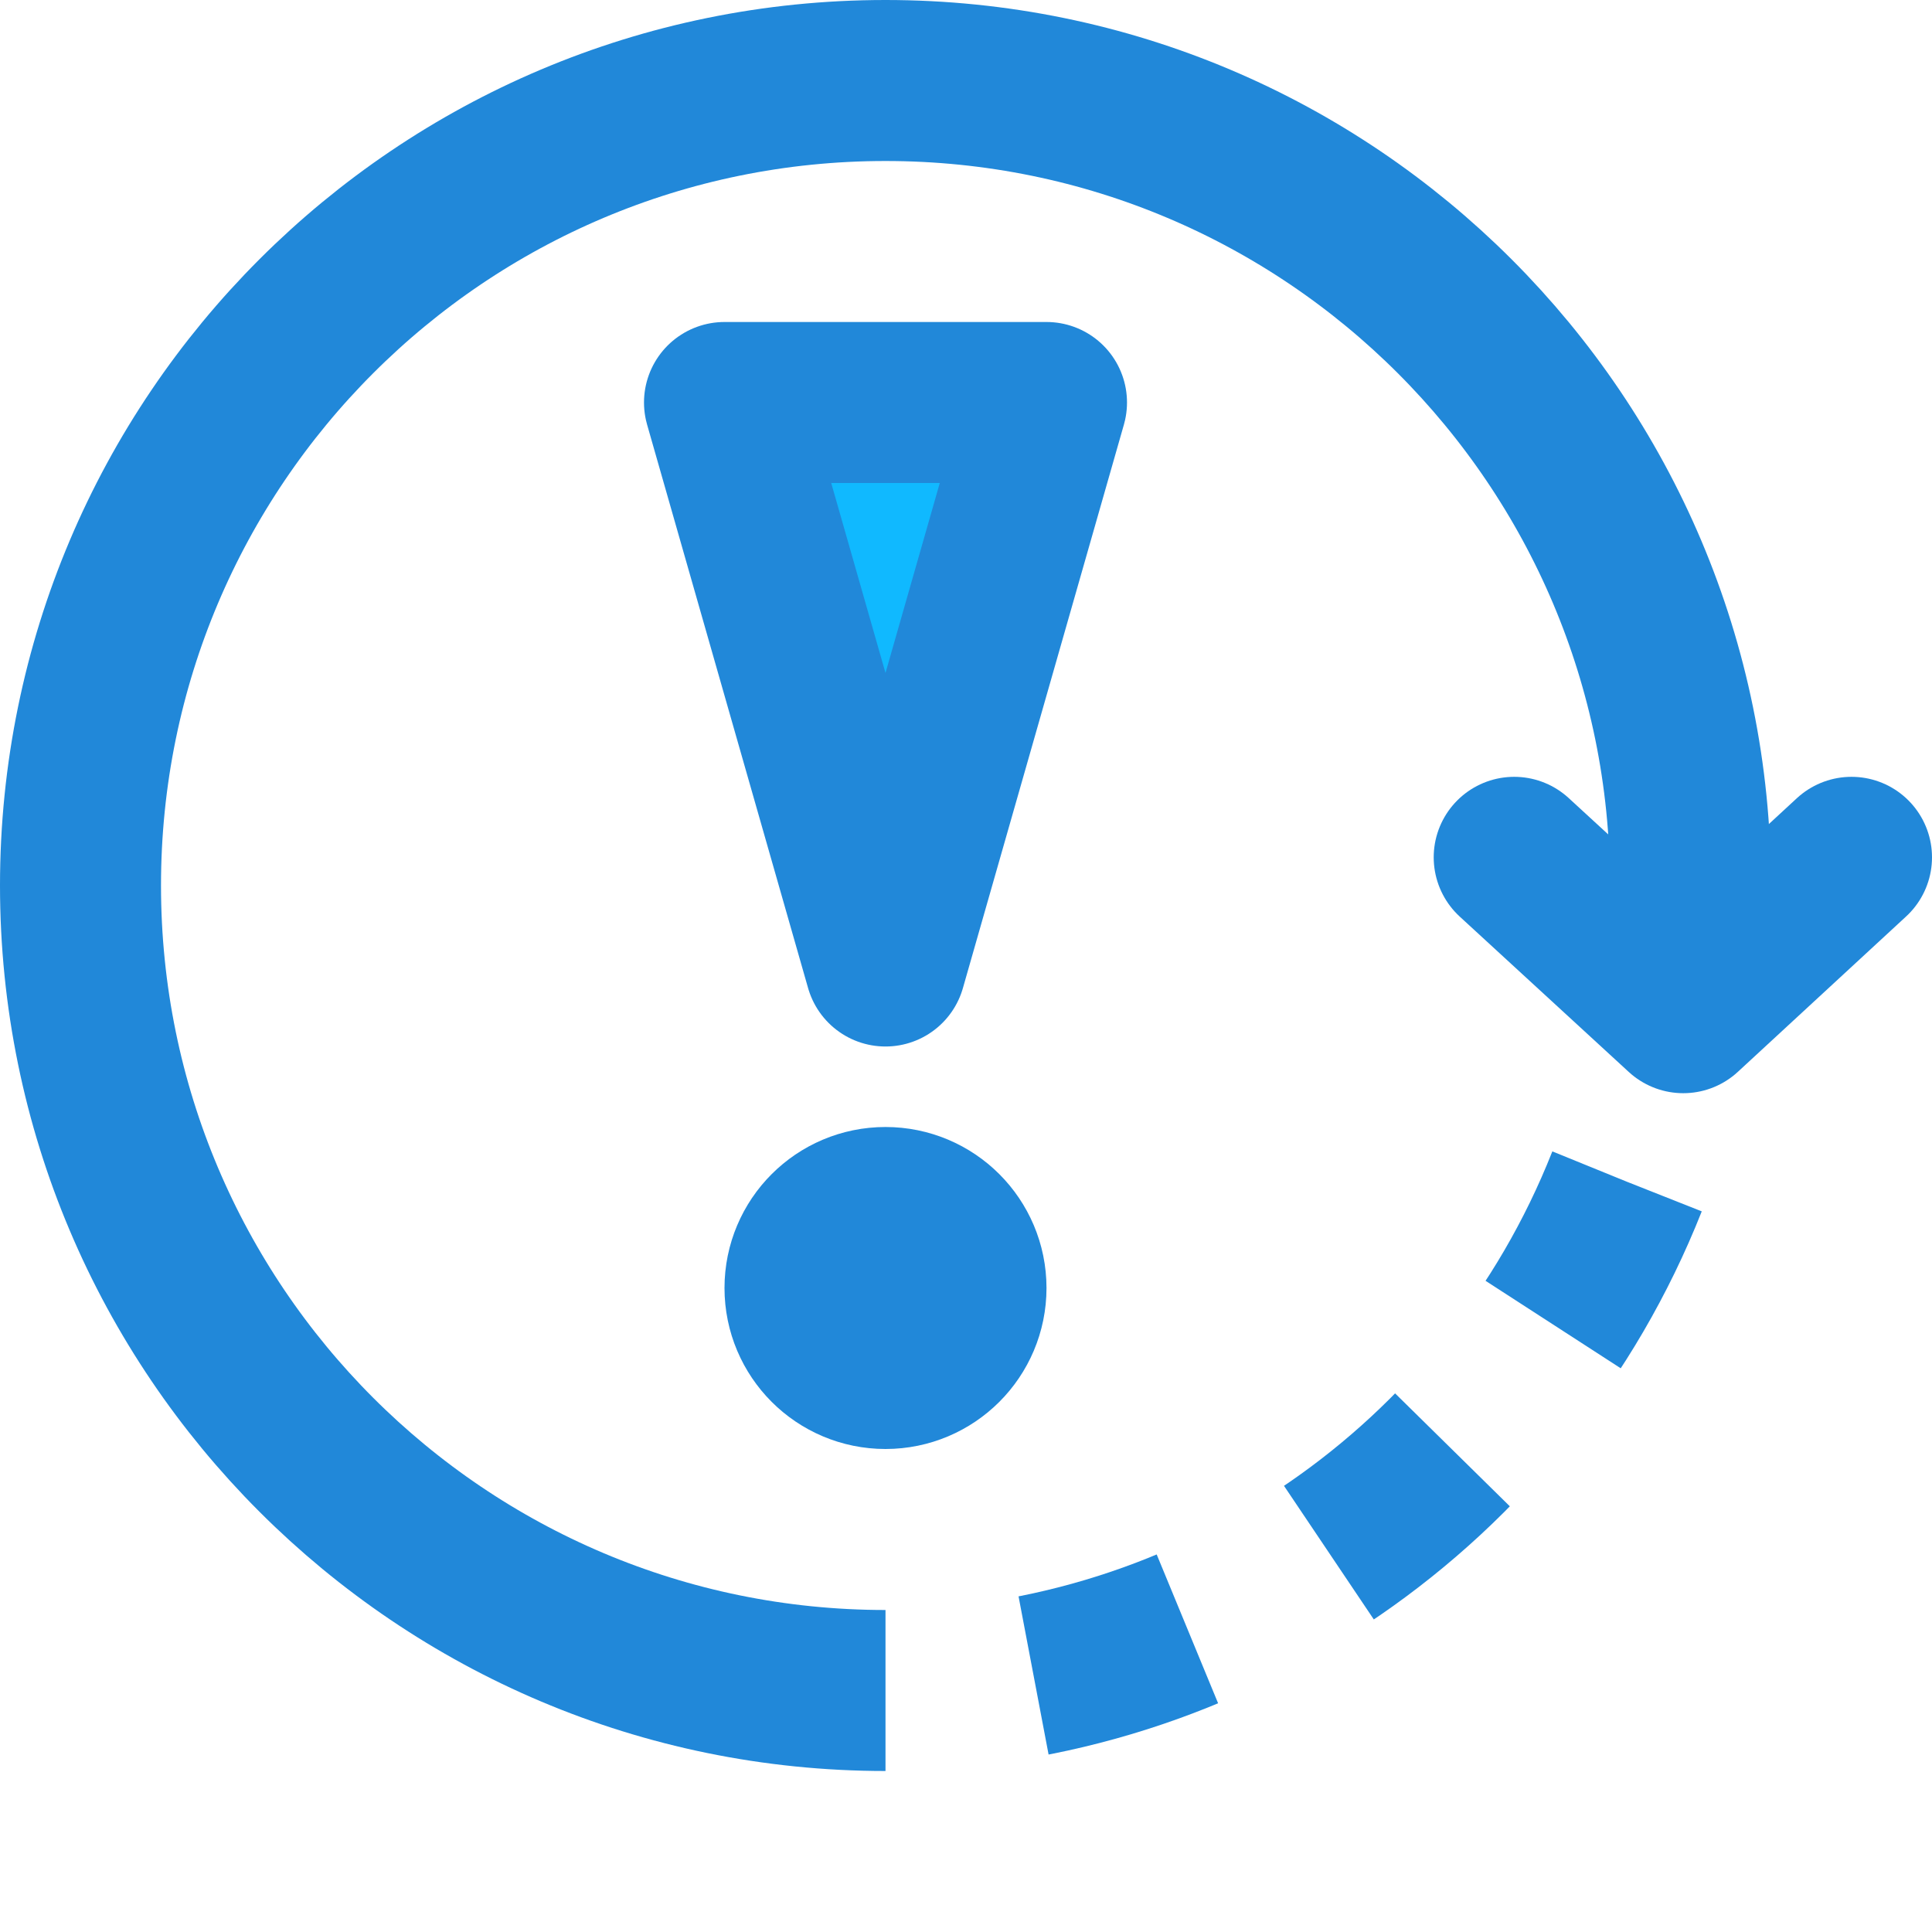
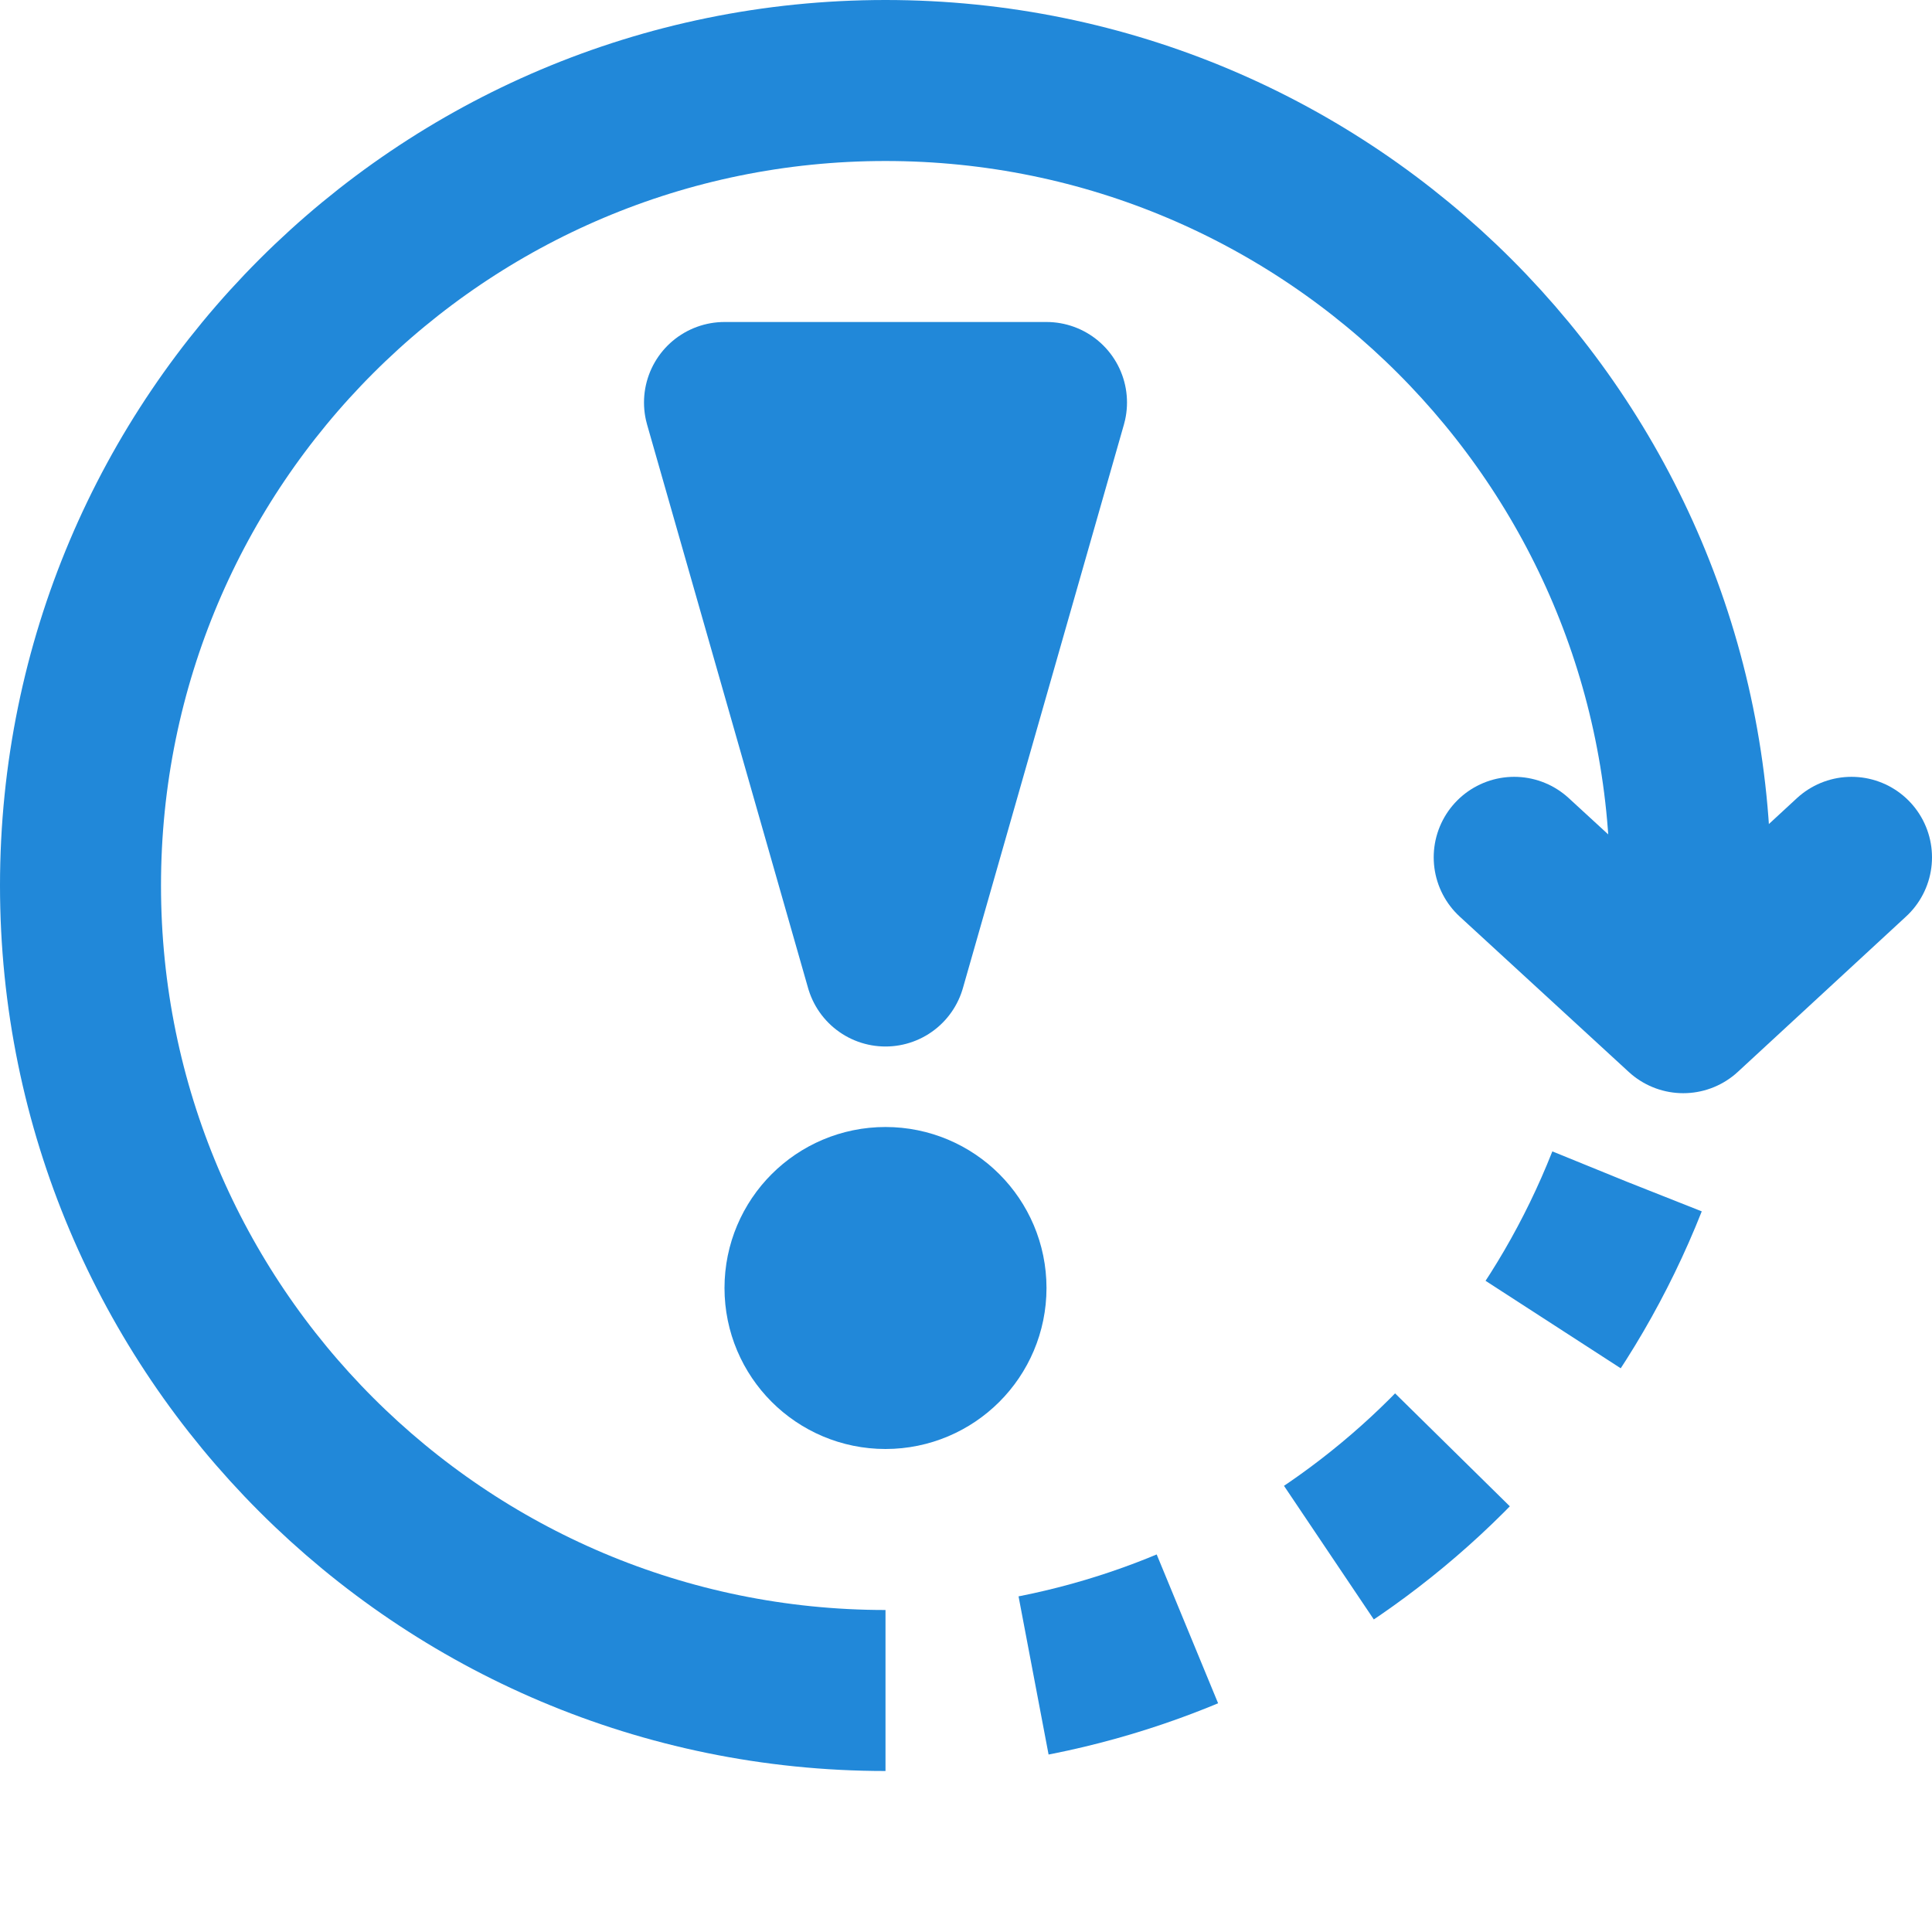
<svg xmlns="http://www.w3.org/2000/svg" viewBox="0 0 24 24">
  <defs>
-     <style>.cls-1,.cls-2,.cls-3,.cls-5{fill:none;}.cls-1,.cls-2,.cls-3,.cls-4,.cls-5{stroke:#2188d9;stroke-linejoin:round;stroke-width:2px;}.cls-2{stroke-dasharray:2;}.cls-3{stroke-linecap:round;}.cls-4{fill:#10b9ff;}.cls-4,.cls-5{stroke-linecap:square;}</style>
+     <style>.cls-1,.cls-2,.cls-3,.cls-5{fill:none;}.cls-1,.cls-2,.cls-3,.cls-4,.cls-5{stroke:#2188d9;stroke-linejoin:round;stroke-width:2px;}.cls-2{stroke-dasharray:2;}.cls-3{stroke-linecap:round;}.cls-4{fill:#2188d9;}.cls-4,.cls-5{stroke-linecap:square;}</style>
  </defs>
  <g id="HOS_Alerts" data-name="HOS Alerts">
    <path class="cls-1" d="M11,21a10,10,0,1,1,10-10,10.31,10.31,0,0,1-.12,1.58" />
    <path class="cls-2" d="M20.21,14.68A10,10,0,0,1,11,21" />
    <polyline class="cls-3" points="23 10.65 20.91 12.58 18.81 10.65" />
    <polygon class="cls-4" points="11 12 9 5 13 5 11 12" />
    <circle class="cls-5" cx="11" cy="16" r="1" />
  </g>
</svg>
